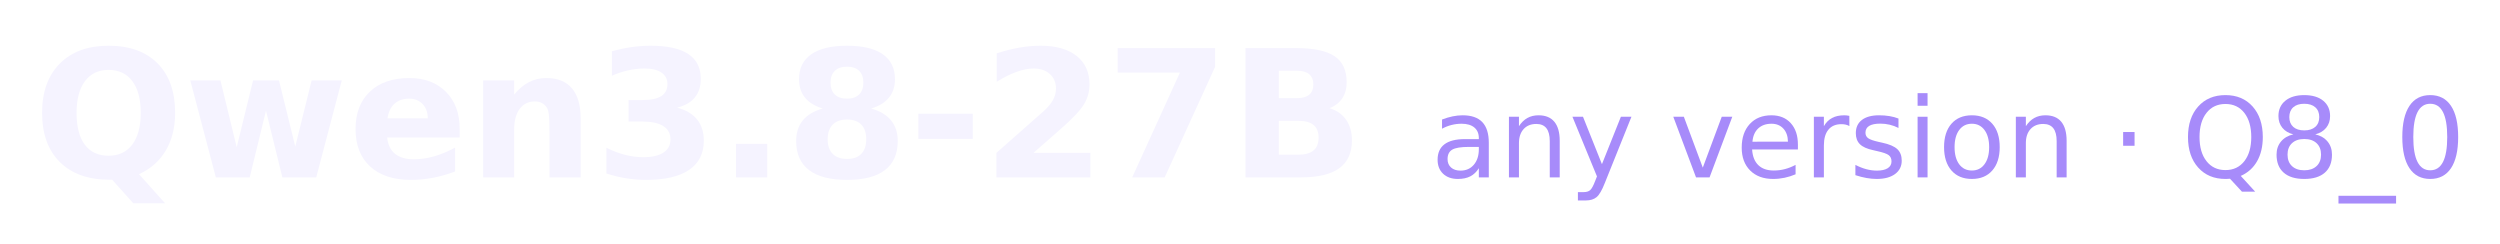
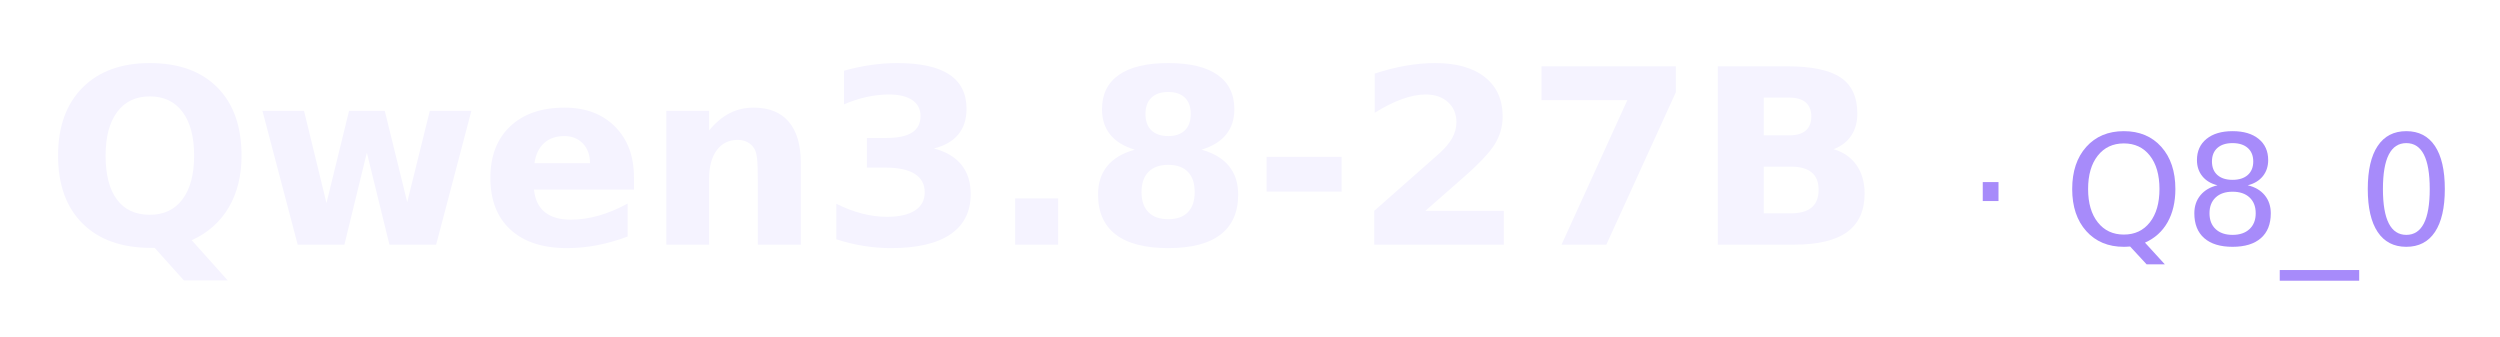
- <svg xmlns="http://www.w3.org/2000/svg" width="451" height="44" viewBox="0 0 451 44" role="img" aria-label="Qwen3.8-27B any version · Q8_0">
+ <svg xmlns="http://www.w3.org/2000/svg" width="327" height="44" viewBox="0 0 327 44" role="img" aria-label="Qwen3.8-27B · Q8_0">
  <path fill="#f5f3ff" d="M20.234 32.422H19.766Q14.0 32.422 10.797 29.234Q7.594 26.047 7.594 20.359Q7.594 14.688 10.789 11.469Q13.984 8.25 19.594 8.25Q25.266 8.25 28.43 11.438Q31.594 14.625 31.594 20.359Q31.594 24.297 29.914 27.141Q28.234 29.984 25.078 31.422L29.781 36.672H24.047ZM19.594 12.609Q16.844 12.609 15.328 14.641Q13.812 16.672 13.812 20.359Q13.812 24.109 15.297 26.102Q16.781 28.094 19.594 28.094Q22.359 28.094 23.875 26.062Q25.391 24.031 25.391 20.359Q25.391 16.672 23.875 14.641Q22.359 12.609 19.594 12.609Z" />
  <path fill="#f5f3ff" d="M34.328 14.5H39.766L42.703 26.562L45.656 14.5H50.328L53.266 26.438L56.219 14.5H61.656L57.047 32.0H50.938L47.984 19.969L45.047 32.0H38.938Z" />
  <path fill="#f5f3ff" d="M82.922 23.203V24.797H69.844Q70.047 26.766 71.266 27.75Q72.484 28.734 74.672 28.734Q76.438 28.734 78.289 28.211Q80.141 27.688 82.094 26.625V30.938Q80.109 31.688 78.125 32.07Q76.141 32.453 74.156 32.453Q69.406 32.453 66.773 30.039Q64.141 27.625 64.141 23.266Q64.141 18.984 66.727 16.531Q69.312 14.078 73.844 14.078Q77.969 14.078 80.445 16.562Q82.922 19.047 82.922 23.203ZM77.172 21.344Q77.172 19.75 76.242 18.773Q75.312 17.797 73.812 17.797Q72.188 17.797 71.172 18.711Q70.156 19.625 69.906 21.344Z" />
  <path fill="#f5f3ff" d="M104.75 21.344V32.0H99.125V30.266V23.844Q99.125 21.578 99.023 20.719Q98.922 19.859 98.672 19.453Q98.344 18.906 97.781 18.602Q97.219 18.297 96.5 18.297Q94.75 18.297 93.75 19.648Q92.75 21.0 92.75 23.391V32.0H87.156V14.5H92.75V17.062Q94.016 15.531 95.438 14.805Q96.859 14.078 98.578 14.078Q101.609 14.078 103.18 15.938Q104.75 17.797 104.75 21.344Z" />
  <path fill="#f5f3ff" d="M122.156 19.422Q124.516 20.031 125.742 21.539Q126.969 23.047 126.969 25.375Q126.969 28.844 124.312 30.648Q121.656 32.453 116.562 32.453Q114.766 32.453 112.961 32.164Q111.156 31.875 109.391 31.297V26.656Q111.078 27.5 112.742 27.93Q114.406 28.359 116.016 28.359Q118.406 28.359 119.68 27.531Q120.953 26.703 120.953 25.156Q120.953 23.562 119.648 22.742Q118.344 21.922 115.797 21.922H113.391V18.047H115.922Q118.188 18.047 119.297 17.336Q120.406 16.625 120.406 15.172Q120.406 13.828 119.328 13.094Q118.25 12.359 116.281 12.359Q114.828 12.359 113.344 12.688Q111.859 13.016 110.391 13.656V9.25Q112.172 8.75 113.922 8.5Q115.672 8.25 117.359 8.25Q121.906 8.25 124.164 9.742Q126.422 11.234 126.422 14.234Q126.422 16.281 125.344 17.586Q124.266 18.891 122.156 19.422Z" />
  <path fill="#f5f3ff" d="M132.781 25.953H138.406V32.0H132.781Z" />
  <path fill="#f5f3ff" d="M152.812 21.562Q151.125 21.562 150.219 22.484Q149.312 23.406 149.312 25.125Q149.312 26.844 150.219 27.758Q151.125 28.672 152.812 28.672Q154.484 28.672 155.375 27.758Q156.266 26.844 156.266 25.125Q156.266 23.391 155.375 22.477Q154.484 21.562 152.812 21.562ZM148.422 19.578Q146.297 18.938 145.219 17.609Q144.141 16.281 144.141 14.297Q144.141 11.344 146.344 9.797Q148.547 8.25 152.812 8.25Q157.047 8.25 159.25 9.789Q161.453 11.328 161.453 14.297Q161.453 16.281 160.367 17.609Q159.281 18.938 157.156 19.578Q159.531 20.234 160.742 21.711Q161.953 23.188 161.953 25.438Q161.953 28.906 159.648 30.68Q157.344 32.453 152.812 32.453Q148.266 32.453 145.945 30.68Q143.625 28.906 143.625 25.438Q143.625 23.188 144.836 21.711Q146.047 20.234 148.422 19.578ZM149.828 14.906Q149.828 16.297 150.602 17.047Q151.375 17.797 152.812 17.797Q154.219 17.797 154.984 17.047Q155.75 16.297 155.75 14.906Q155.75 13.516 154.984 12.773Q154.219 12.031 152.812 12.031Q151.375 12.031 150.602 12.781Q149.828 13.531 149.828 14.906Z" />
  <path fill="#f5f3ff" d="M165.672 20.516H175.484V25.062H165.672Z" />
  <path fill="#f5f3ff" d="M186.438 27.578H196.703V32.0H179.75V27.578L188.266 20.062Q189.406 19.031 189.953 18.047Q190.5 17.062 190.5 16.0Q190.5 14.359 189.398 13.359Q188.297 12.359 186.469 12.359Q185.062 12.359 183.391 12.961Q181.719 13.562 179.812 14.75V9.625Q181.844 8.953 183.828 8.602Q185.812 8.25 187.719 8.25Q191.906 8.25 194.227 10.094Q196.547 11.938 196.547 15.234Q196.547 17.141 195.562 18.789Q194.578 20.438 191.422 23.203Z" />
  <path fill="#f5f3ff" d="M201.625 8.672H219.203V12.062L210.109 32.0H204.25L212.859 13.094H201.625Z" />
  <path fill="#f5f3ff" d="M234.031 17.703Q235.453 17.703 236.188 17.078Q236.922 16.453 236.922 15.234Q236.922 14.031 236.188 13.398Q235.453 12.766 234.031 12.766H230.703V17.703ZM234.234 27.906Q236.047 27.906 236.961 27.141Q237.875 26.375 237.875 24.828Q237.875 23.312 236.969 22.555Q236.062 21.797 234.234 21.797H230.703V27.906ZM239.828 19.516Q241.766 20.078 242.828 21.594Q243.891 23.109 243.891 25.312Q243.891 28.688 241.609 30.344Q239.328 32.0 234.672 32.0H224.688V8.672H233.719Q238.578 8.672 240.758 10.141Q242.938 11.609 242.938 14.844Q242.938 16.547 242.141 17.742Q241.344 18.938 239.828 19.516Z" />
-   <path fill="#a78bfa" d="M264.996 26.502Q262.818 26.502 261.979 27.0Q261.139 27.498 261.139 28.699Q261.139 29.656 261.769 30.218Q262.398 30.779 263.482 30.779Q264.977 30.779 265.88 29.72Q266.783 28.66 266.783 26.902V26.502ZM268.58 25.76V32.0H266.783V30.34Q266.168 31.336 265.25 31.81Q264.332 32.283 263.004 32.283Q261.324 32.283 260.333 31.341Q259.342 30.398 259.342 28.816Q259.342 26.971 260.577 26.033Q261.812 25.096 264.264 25.096H266.783V24.92Q266.783 23.68 265.968 23.001Q265.152 22.322 263.678 22.322Q262.74 22.322 261.852 22.547Q260.963 22.771 260.143 23.221V21.561Q261.129 21.18 262.057 20.989Q262.984 20.799 263.863 20.799Q266.236 20.799 267.408 22.029Q268.58 23.26 268.58 25.76Z" />
-   <path fill="#a78bfa" d="M281.373 25.398V32.0H279.576V25.457Q279.576 23.904 278.971 23.133Q278.365 22.361 277.154 22.361Q275.699 22.361 274.859 23.289Q274.02 24.217 274.02 25.818V32.0H272.213V21.062H274.02V22.762Q274.664 21.775 275.538 21.287Q276.412 20.799 277.555 20.799Q279.439 20.799 280.406 21.966Q281.373 23.133 281.373 25.398Z" />
-   <path fill="#a78bfa" d="M289.508 33.016Q288.746 34.969 288.023 35.564Q287.301 36.16 286.09 36.16H284.654V34.656H285.709Q286.451 34.656 286.861 34.305Q287.271 33.953 287.77 32.645L288.092 31.824L283.668 21.062H285.572L288.99 29.617L292.408 21.062H294.312Z" />
-   <path fill="#a78bfa" d="M301.861 21.062H303.766L307.184 30.242L310.602 21.062H312.506L308.404 32.0H305.963Z" />
-   <path fill="#a78bfa" d="M324.342 26.082V26.961H316.08Q316.197 28.816 317.198 29.788Q318.199 30.76 319.986 30.76Q321.021 30.76 321.993 30.506Q322.965 30.252 323.922 29.744V31.443Q322.955 31.854 321.939 32.068Q320.924 32.283 319.879 32.283Q317.262 32.283 315.733 30.76Q314.205 29.236 314.205 26.639Q314.205 23.953 315.655 22.376Q317.105 20.799 319.566 20.799Q321.773 20.799 323.058 22.22Q324.342 23.641 324.342 26.082ZM322.545 25.555Q322.525 24.08 321.72 23.201Q320.914 22.322 319.586 22.322Q318.082 22.322 317.179 23.172Q316.275 24.021 316.139 25.564Z" />
-   <path fill="#a78bfa" d="M333.629 22.742Q333.326 22.566 332.97 22.483Q332.613 22.4 332.184 22.4Q330.66 22.4 329.845 23.392Q329.029 24.383 329.029 26.238V32.0H327.223V21.062H329.029V22.762Q329.596 21.766 330.504 21.282Q331.412 20.799 332.711 20.799Q332.896 20.799 333.121 20.823Q333.346 20.848 333.619 20.896Z" />
-   <path fill="#a78bfa" d="M342.486 21.385V23.084Q341.725 22.693 340.904 22.498Q340.084 22.303 339.205 22.303Q337.867 22.303 337.198 22.713Q336.529 23.123 336.529 23.943Q336.529 24.568 337.008 24.925Q337.486 25.281 338.932 25.604L339.547 25.74Q341.461 26.15 342.267 26.897Q343.072 27.645 343.072 28.982Q343.072 30.506 341.866 31.395Q340.66 32.283 338.551 32.283Q337.672 32.283 336.72 32.112Q335.768 31.941 334.713 31.6V29.744Q335.709 30.262 336.676 30.521Q337.643 30.779 338.59 30.779Q339.859 30.779 340.543 30.345Q341.227 29.91 341.227 29.119Q341.227 28.387 340.733 27.996Q340.24 27.605 338.57 27.244L337.945 27.098Q336.275 26.746 335.533 26.019Q334.791 25.291 334.791 24.021Q334.791 22.479 335.885 21.639Q336.979 20.799 338.99 20.799Q339.986 20.799 340.865 20.945Q341.744 21.092 342.486 21.385Z" />
-   <path fill="#a78bfa" d="M345.934 21.062H347.73V32.0H345.934ZM345.934 16.805H347.73V19.08H345.934Z" />
-   <path fill="#a78bfa" d="M355.729 22.322Q354.283 22.322 353.443 23.45Q352.604 24.578 352.604 26.541Q352.604 28.504 353.438 29.632Q354.273 30.76 355.729 30.76Q357.164 30.76 358.004 29.627Q358.844 28.494 358.844 26.541Q358.844 24.598 358.004 23.46Q357.164 22.322 355.729 22.322ZM355.729 20.799Q358.072 20.799 359.41 22.322Q360.748 23.846 360.748 26.541Q360.748 29.227 359.41 30.755Q358.072 32.283 355.729 32.283Q353.375 32.283 352.042 30.755Q350.709 29.227 350.709 26.541Q350.709 23.846 352.042 22.322Q353.375 20.799 355.729 20.799Z" />
-   <path fill="#a78bfa" d="M372.818 25.398V32.0H371.021V25.457Q371.021 23.904 370.416 23.133Q369.811 22.361 368.6 22.361Q367.145 22.361 366.305 23.289Q365.465 24.217 365.465 25.818V32.0H363.658V21.062H365.465V22.762Q366.109 21.775 366.983 21.287Q367.857 20.799 369.0 20.799Q370.885 20.799 371.852 21.966Q372.818 23.133 372.818 25.398Z" />
-   <path fill="#a78bfa" d="M383.014 23.816H385.074V26.297H383.014Z" />
-   <path fill="#a78bfa" d="M401.471 18.758Q399.322 18.758 398.058 20.359Q396.793 21.961 396.793 24.725Q396.793 27.479 398.058 29.08Q399.322 30.682 401.471 30.682Q403.619 30.682 404.874 29.08Q406.129 27.479 406.129 24.725Q406.129 21.961 404.874 20.359Q403.619 18.758 401.471 18.758ZM404.234 31.736 406.832 34.578H404.449L402.291 32.244Q401.969 32.264 401.798 32.273Q401.627 32.283 401.471 32.283Q398.395 32.283 396.554 30.228Q394.713 28.172 394.713 24.725Q394.713 21.268 396.554 19.212Q398.395 17.156 401.471 17.156Q404.537 17.156 406.373 19.212Q408.209 21.268 408.209 24.725Q408.209 27.264 407.188 29.07Q406.168 30.877 404.234 31.736Z" />
-   <path fill="#a78bfa" d="M415.689 25.076Q414.283 25.076 413.478 25.828Q412.672 26.58 412.672 27.898Q412.672 29.217 413.478 29.969Q414.283 30.721 415.689 30.721Q417.096 30.721 417.906 29.964Q418.717 29.207 418.717 27.898Q418.717 26.58 417.911 25.828Q417.105 25.076 415.689 25.076ZM413.717 24.236Q412.447 23.924 411.739 23.055Q411.031 22.186 411.031 20.936Q411.031 19.188 412.276 18.172Q413.521 17.156 415.689 17.156Q417.867 17.156 419.107 18.172Q420.348 19.188 420.348 20.936Q420.348 22.186 419.64 23.055Q418.932 23.924 417.672 24.236Q419.098 24.568 419.894 25.535Q420.689 26.502 420.689 27.898Q420.689 30.018 419.396 31.15Q418.102 32.283 415.689 32.283Q413.277 32.283 411.983 31.15Q410.689 30.018 410.689 27.898Q410.689 26.502 411.49 25.535Q412.291 24.568 413.717 24.236ZM412.994 21.121Q412.994 22.254 413.702 22.889Q414.41 23.523 415.689 23.523Q416.959 23.523 417.677 22.889Q418.395 22.254 418.395 21.121Q418.395 19.988 417.677 19.354Q416.959 18.719 415.689 18.719Q414.41 18.719 413.702 19.354Q412.994 19.988 412.994 21.121Z" />
-   <path fill="#a78bfa" d="M432.252 35.32V36.717H421.861V35.32Z" />
-   <path fill="#a78bfa" d="M438.414 18.719Q436.891 18.719 436.124 20.218Q435.357 21.717 435.357 24.725Q435.357 27.723 436.124 29.222Q436.891 30.721 438.414 30.721Q439.947 30.721 440.714 29.222Q441.48 27.723 441.48 24.725Q441.48 21.717 440.714 20.218Q439.947 18.719 438.414 18.719ZM438.414 17.156Q440.865 17.156 442.159 19.095Q443.453 21.033 443.453 24.725Q443.453 28.406 442.159 30.345Q440.865 32.283 438.414 32.283Q435.963 32.283 434.669 30.345Q433.375 28.406 433.375 24.725Q433.375 21.033 434.669 19.095Q435.963 17.156 438.414 17.156Z" />
+   <g transform="translate(-123.67 0)">
+     <path fill="#a78bfa" d="M383.014 23.816H385.074V26.297H383.014Z" />
+     <path fill="#a78bfa" d="M401.471 18.758Q399.322 18.758 398.058 20.359Q396.793 21.961 396.793 24.725Q396.793 27.479 398.058 29.08Q399.322 30.682 401.471 30.682Q403.619 30.682 404.874 29.08Q406.129 27.479 406.129 24.725Q406.129 21.961 404.874 20.359Q403.619 18.758 401.471 18.758ZM404.234 31.736 406.832 34.578H404.449L402.291 32.244Q401.969 32.264 401.798 32.273Q401.627 32.283 401.471 32.283Q398.395 32.283 396.554 30.228Q394.713 28.172 394.713 24.725Q394.713 21.268 396.554 19.212Q398.395 17.156 401.471 17.156Q404.537 17.156 406.373 19.212Q408.209 21.268 408.209 24.725Q408.209 27.264 407.188 29.07Q406.168 30.877 404.234 31.736Z" />
+     <path fill="#a78bfa" d="M415.689 25.076Q414.283 25.076 413.478 25.828Q412.672 26.58 412.672 27.898Q412.672 29.217 413.478 29.969Q414.283 30.721 415.689 30.721Q417.096 30.721 417.906 29.964Q418.717 29.207 418.717 27.898Q418.717 26.58 417.911 25.828Q417.105 25.076 415.689 25.076ZM413.717 24.236Q412.447 23.924 411.739 23.055Q411.031 22.186 411.031 20.936Q411.031 19.188 412.276 18.172Q413.521 17.156 415.689 17.156Q417.867 17.156 419.107 18.172Q420.348 19.188 420.348 20.936Q420.348 22.186 419.64 23.055Q418.932 23.924 417.672 24.236Q419.098 24.568 419.894 25.535Q420.689 26.502 420.689 27.898Q420.689 30.018 419.396 31.15Q418.102 32.283 415.689 32.283Q413.277 32.283 411.983 31.15Q410.689 30.018 410.689 27.898Q410.689 26.502 411.49 25.535Q412.291 24.568 413.717 24.236ZM412.994 21.121Q412.994 22.254 413.702 22.889Q414.41 23.523 415.689 23.523Q416.959 23.523 417.677 22.889Q418.395 22.254 418.395 21.121Q418.395 19.988 417.677 19.354Q416.959 18.719 415.689 18.719Q414.41 18.719 413.702 19.354Q412.994 19.988 412.994 21.121Z" />
+     <path fill="#a78bfa" d="M432.252 35.32V36.717H421.861V35.32Z" />
+     <path fill="#a78bfa" d="M438.414 18.719Q436.891 18.719 436.124 20.218Q435.357 21.717 435.357 24.725Q435.357 27.723 436.124 29.222Q436.891 30.721 438.414 30.721Q439.947 30.721 440.714 29.222Q441.48 27.723 441.48 24.725Q441.48 21.717 440.714 20.218Q439.947 18.719 438.414 18.719ZM438.414 17.156Q440.865 17.156 442.159 19.095Q443.453 21.033 443.453 24.725Q443.453 28.406 442.159 30.345Q440.865 32.283 438.414 32.283Q435.963 32.283 434.669 30.345Q433.375 28.406 433.375 24.725Q433.375 21.033 434.669 19.095Q435.963 17.156 438.414 17.156Z" />
+   </g>
</svg>
